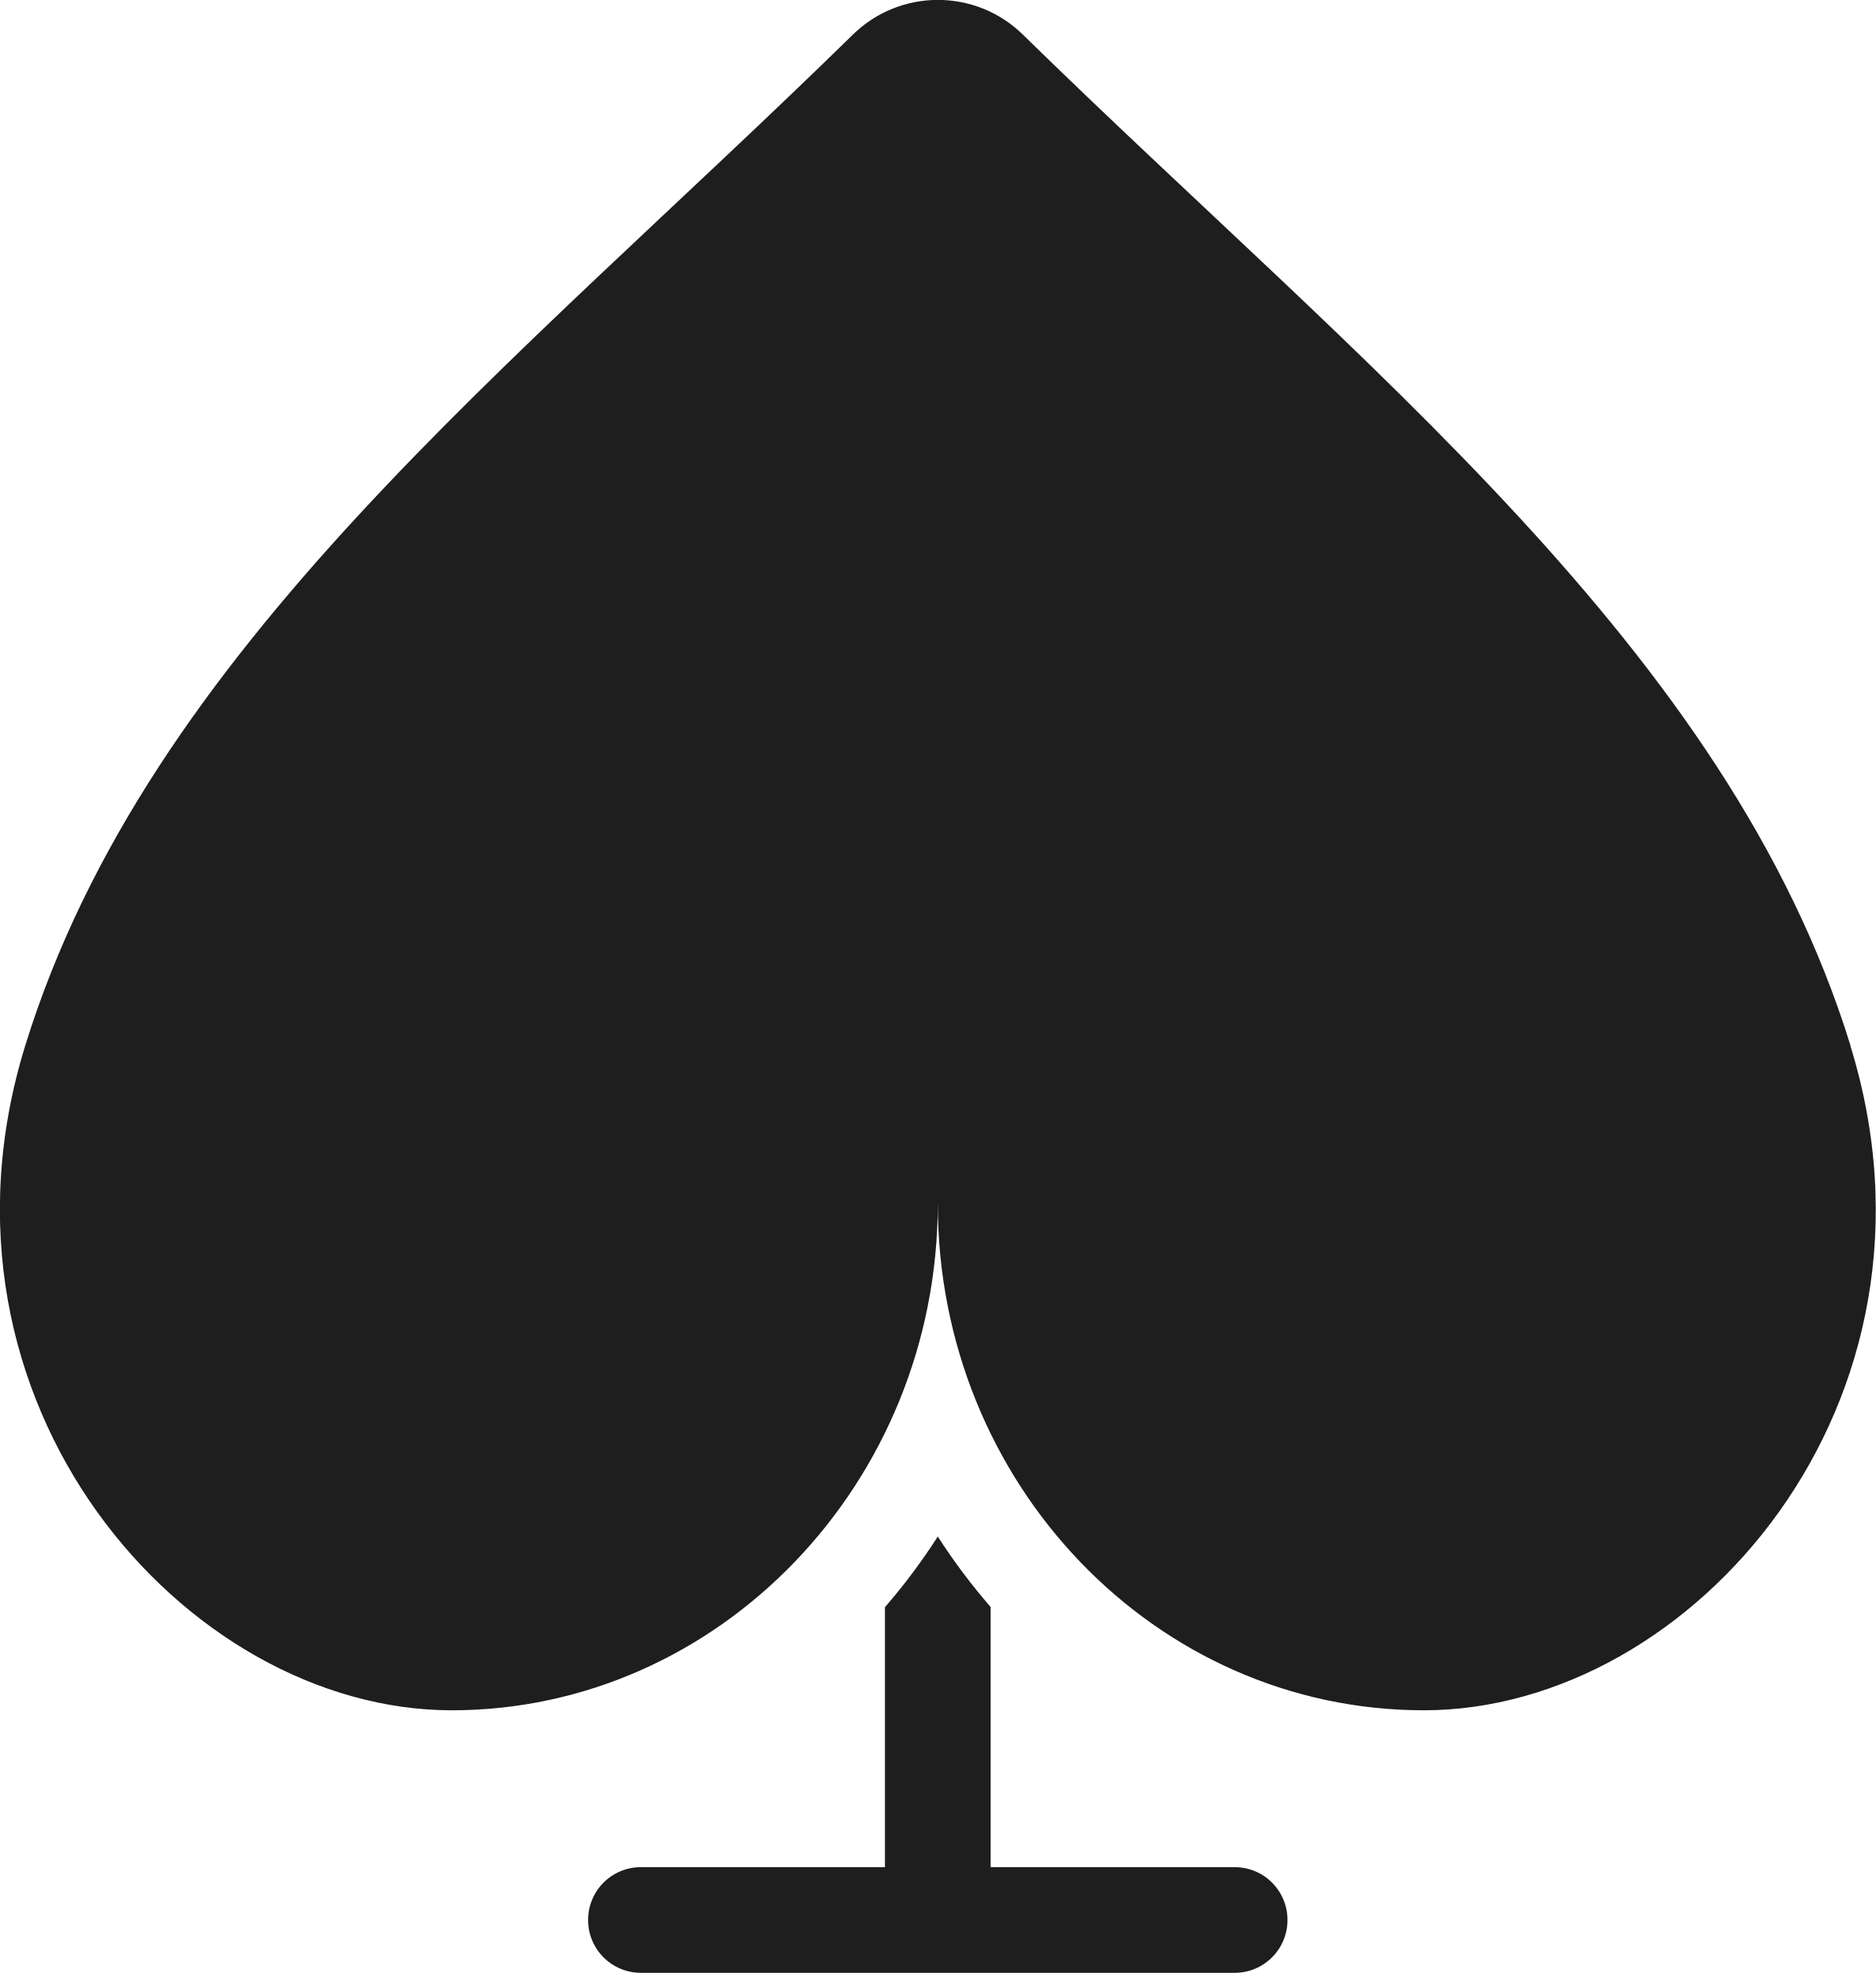
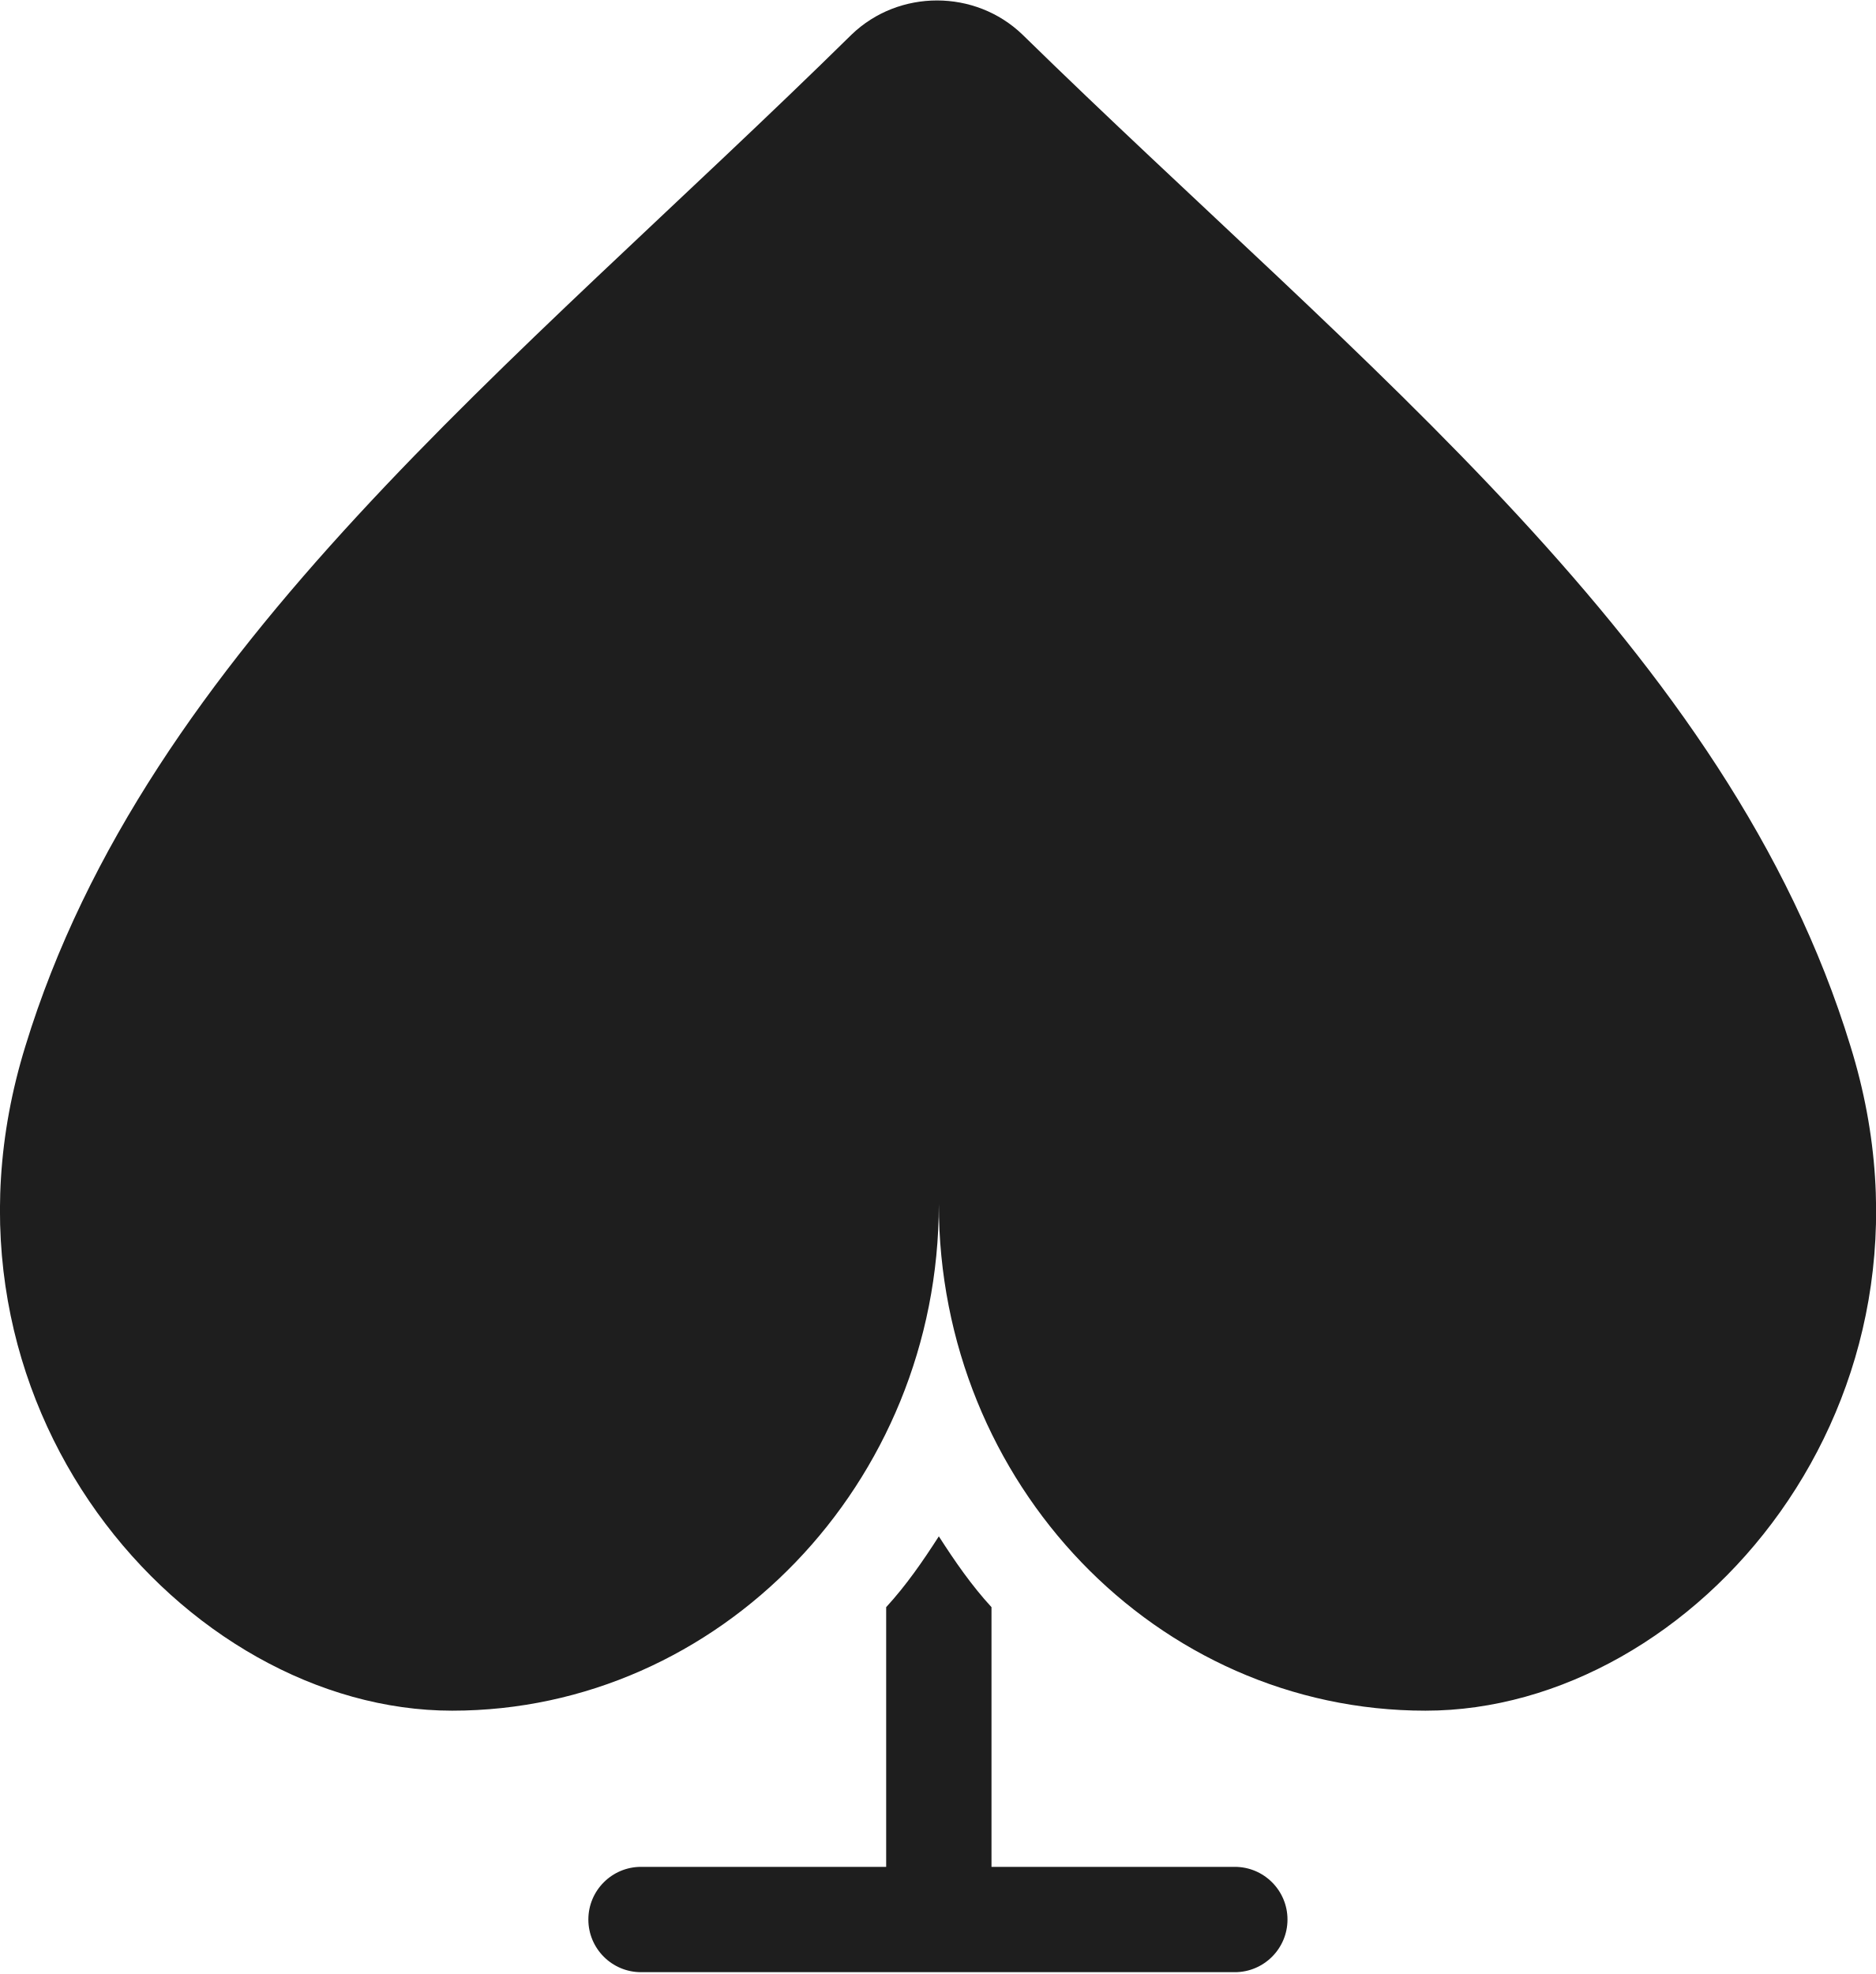
- <svg xmlns="http://www.w3.org/2000/svg" id="Ebene_2" data-name="Ebene 2" viewBox="0 0 103.31 108.67">
-   <defs>
-     <style>
-       .cls-1 {
-         fill: #1e1e1e;
-       }
-     </style>
-   </defs>
-   <g id="_ąĎĽh_1" data-name="ąĎĽh 1">
+ <svg xmlns="http://www.w3.org/2000/svg" version="1.1" id="Ebene_2_00000063626443870268213410000004521517750123761077_" x="0px" y="0px" viewBox="0 0 103.3 108.7" style="enable-background:new 0 0 103.3 108.7;" xml:space="preserve">
+   <style type="text/css">
+ 	.st0{fill:#1E1E1E;}
+ </style>
+   <g id="_ąĎĽh_1">
    <g>
-       <path class="cls-1" d="m101.92,57.59c-6.76-21.86-26.92-37.41-45.59-55.69-2.6-2.54-6.75-2.54-9.35,0C28.31,20.19,8.15,35.73,1.39,57.59c-6.08,19.66,8.8,36.61,23.49,36.61s26.77-12.5,26.77-27.91c0,15.42,11.99,27.91,26.77,27.91s29.57-16.96,23.49-36.61Z" />
-       <path class="cls-1" d="m68,102.84h-13.44v-14.33c-1.06-1.22-2.03-2.51-2.91-3.88-.88,1.37-1.85,2.67-2.91,3.89v14.32h-13.44c-1.61,0-2.91,1.3-2.91,2.91s1.3,2.91,2.91,2.91h32.7c1.61,0,2.91-1.3,2.91-2.91s-1.3-2.91-2.91-2.91Z" />
+       <path class="st0" d="M101.9,57.6C95.2,35.7,75,20.2,56.3,1.9c-2.6-2.5-6.8-2.5-9.4,0C28.3,20.2,8.1,35.7,1.4,57.6    c-6.1,19.7,8.8,36.6,23.5,36.6s26.8-12.5,26.8-27.9c0,15.4,12,27.9,26.8,27.9S108,77.2,101.9,57.6L101.9,57.6z" />
+       <path class="st0" d="M68,102.8H54.6V88.5c-1.1-1.2-2-2.5-2.9-3.9c-0.9,1.4-1.8,2.7-2.9,3.9v14.3H35.3c-1.6,0-2.9,1.3-2.9,2.9    s1.3,2.9,2.9,2.9H68c1.6,0,2.9-1.3,2.9-2.9S69.6,102.8,68,102.8z" />
    </g>
  </g>
</svg>
